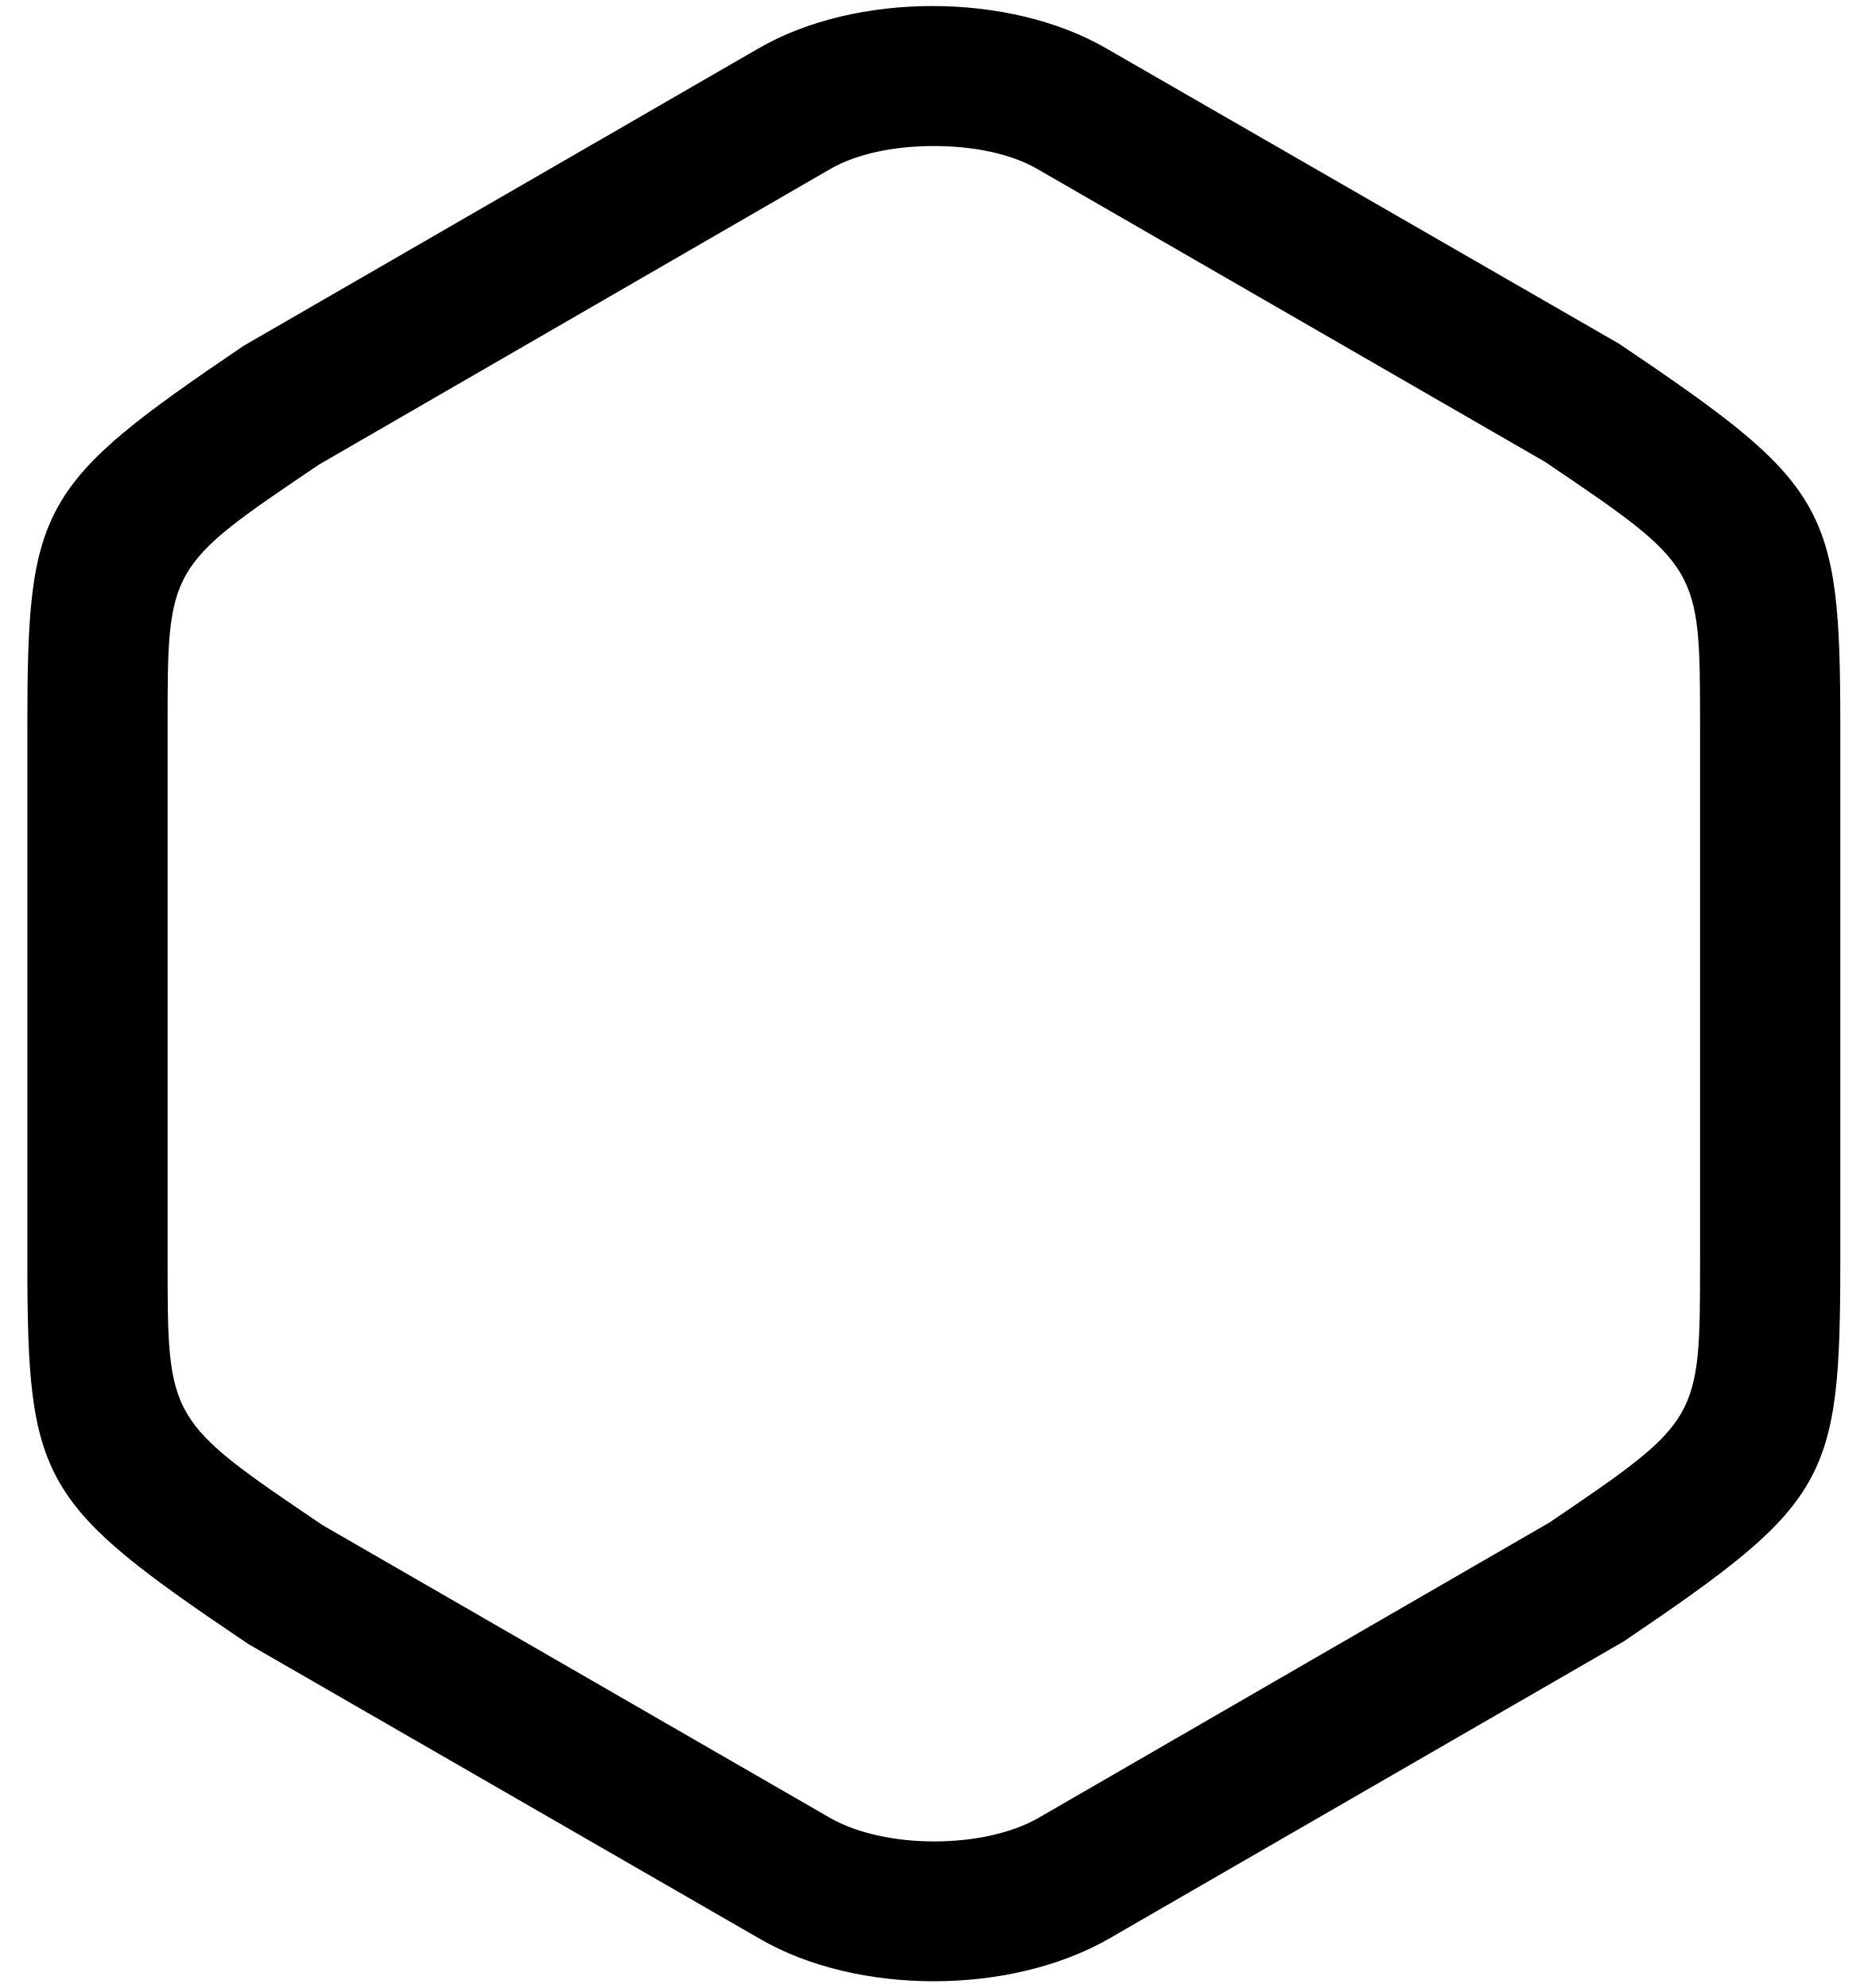
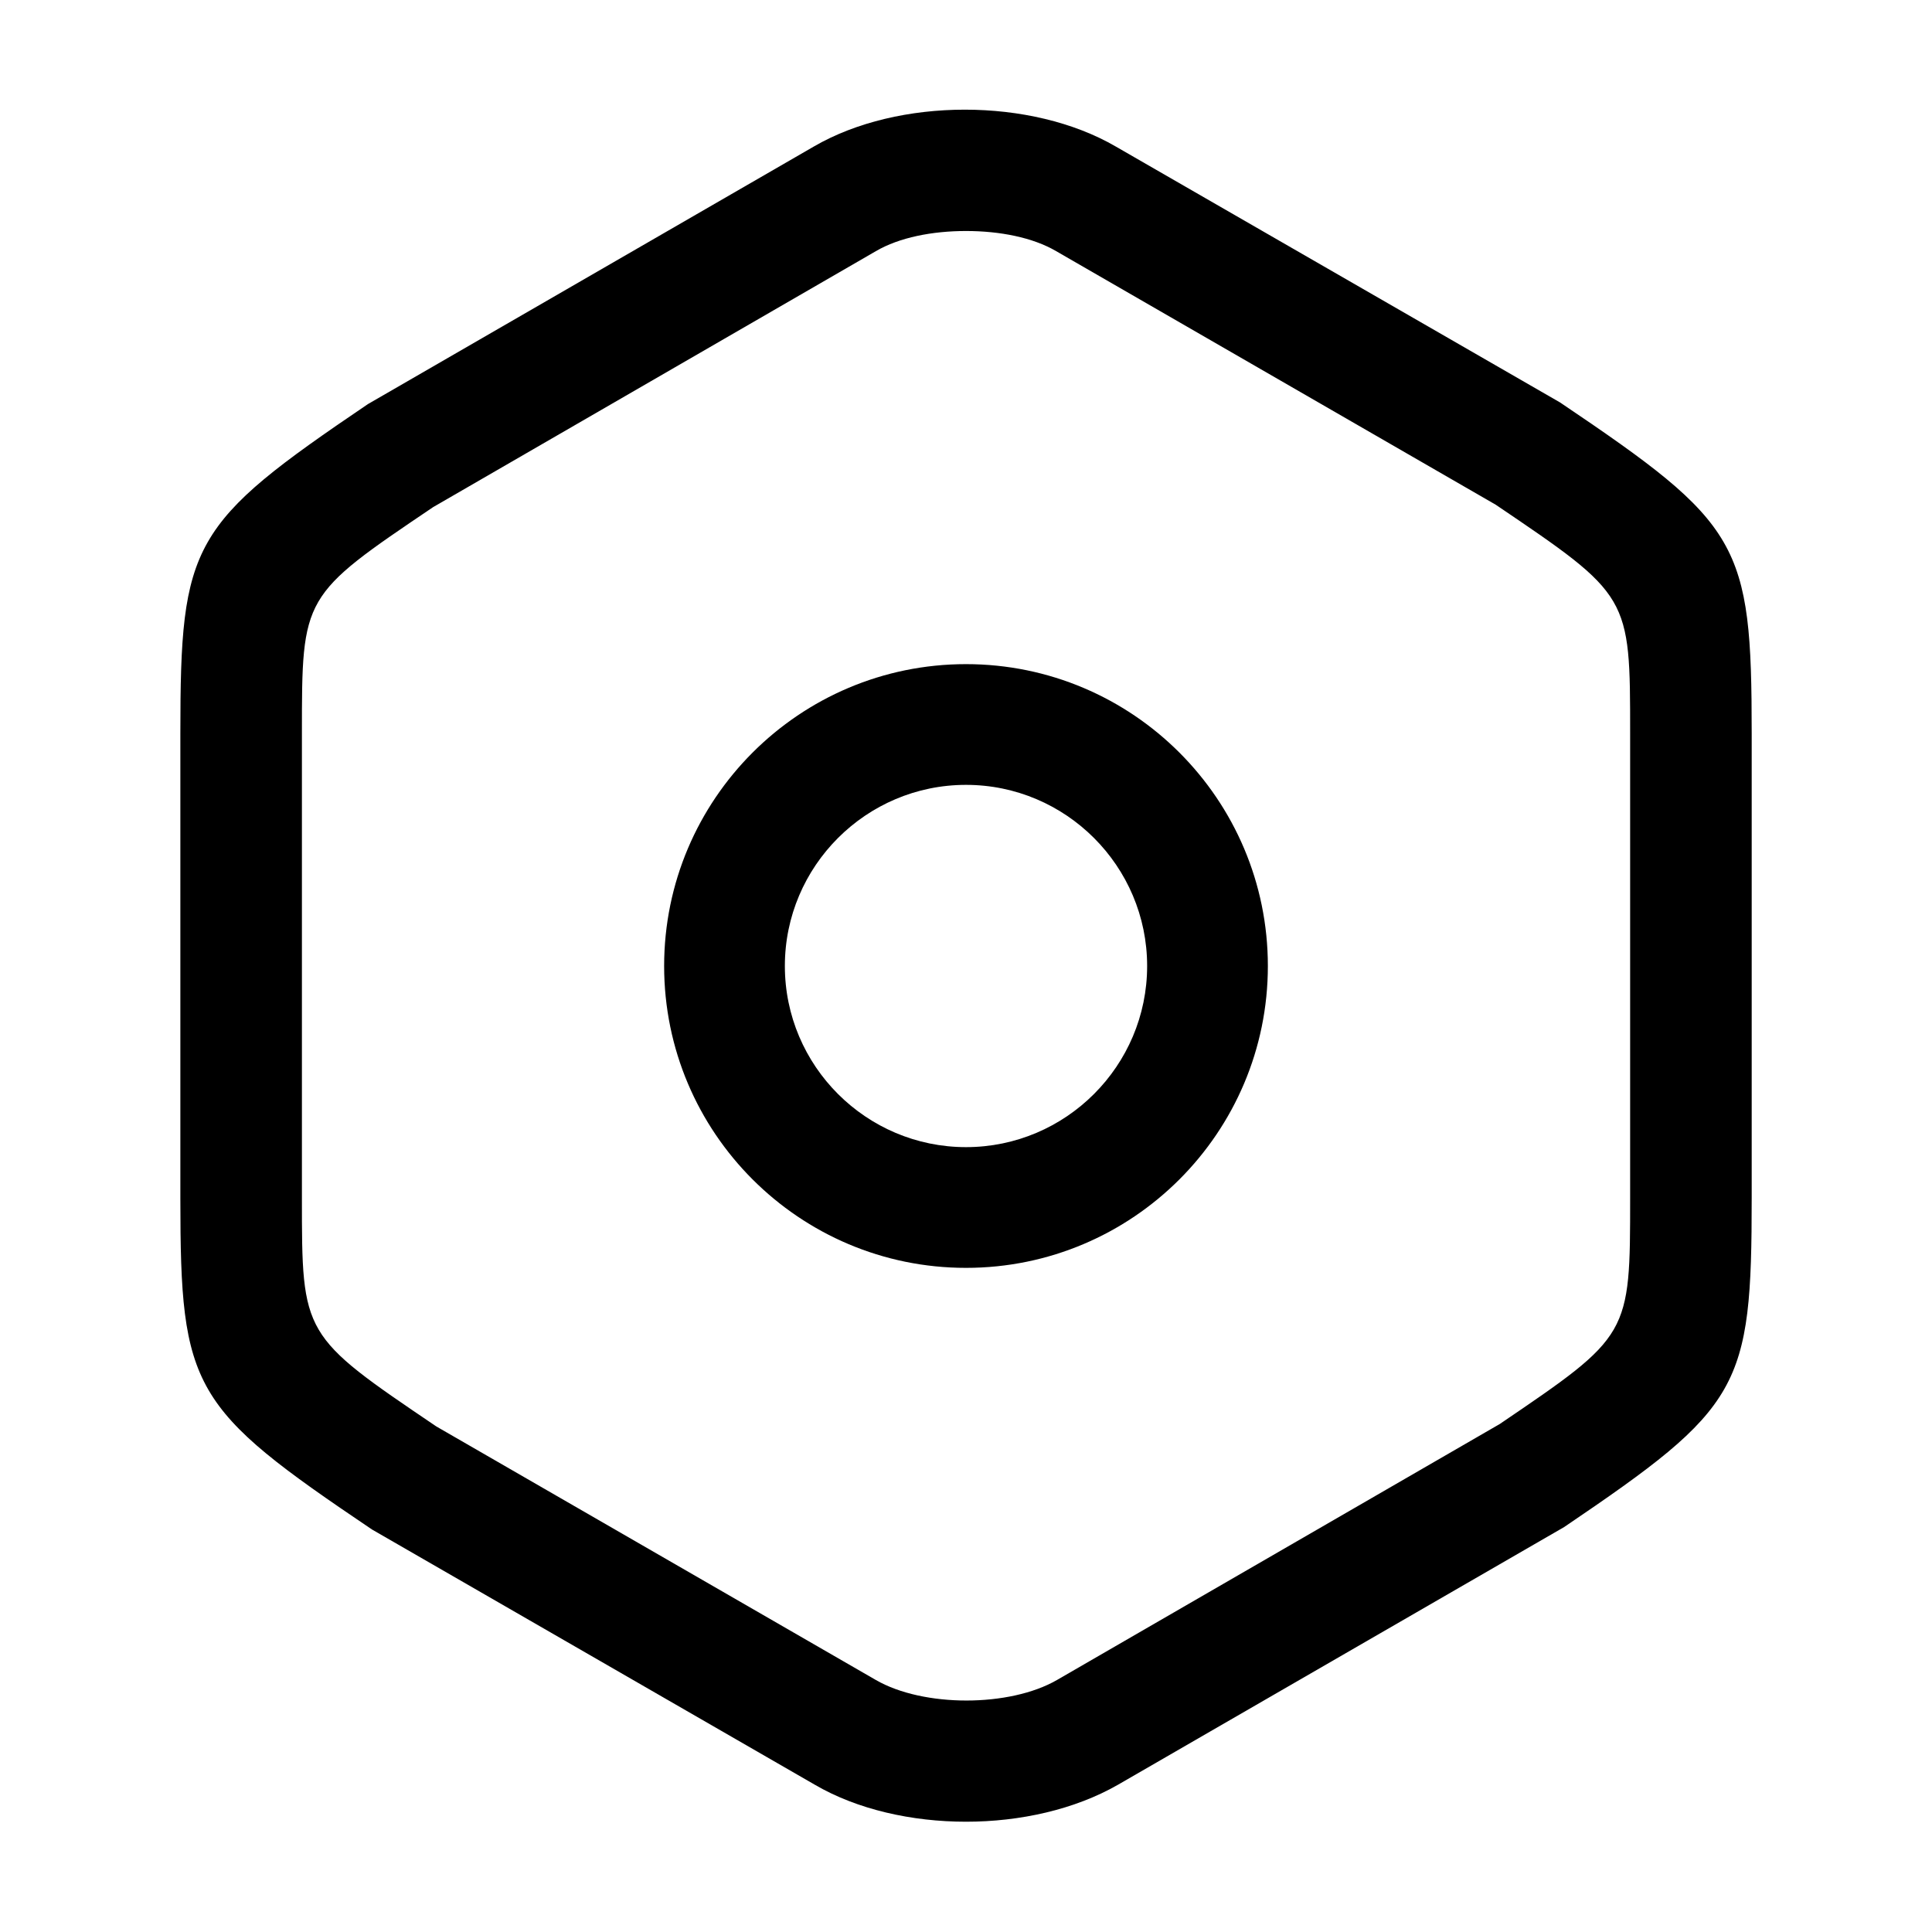
- <svg xmlns="http://www.w3.org/2000/svg" width="31" height="33" viewBox="0 0 31 33" fill="none">
-   <path d="M15.5 32.888C14.467 32.888 13.419 32.656 12.602 32.178L4.123 27.291C0.67 24.963 0.454 24.609 0.454 20.955V12.044C0.454 8.391 0.654 8.036 4.046 5.739L12.586 0.806C14.205 -0.135 16.749 -0.135 18.368 0.806L26.878 5.708C30.331 8.036 30.547 8.391 30.547 12.044V20.94C30.547 24.593 30.346 24.948 26.955 27.245L18.414 32.178C17.581 32.656 16.533 32.888 15.5 32.888ZM15.5 2.424C14.853 2.424 14.221 2.548 13.774 2.81L5.295 7.712C2.782 9.408 2.782 9.408 2.782 12.044V20.94C2.782 23.576 2.782 23.576 5.356 25.318L13.774 30.174C14.683 30.698 16.333 30.698 17.242 30.174L25.721 25.272C28.219 23.576 28.219 23.576 28.219 20.94V12.044C28.219 9.408 28.219 9.408 25.645 7.666L17.227 2.81C16.78 2.548 16.148 2.424 15.5 2.424Z" fill="black" />
+ <svg xmlns="http://www.w3.org/2000/svg" width="37" height="37" viewBox="0 0 37 37" fill="none">
+   <path d="M18.5 34.888C17.467 34.888 16.419 34.656 15.602 34.178L7.123 29.291C3.67 26.963 3.454 26.609 3.454 22.955V14.044C3.454 10.39 3.654 10.036 7.046 7.739L15.586 2.806C17.205 1.865 19.749 1.865 21.368 2.806L29.878 7.708C33.331 10.036 33.547 10.39 33.547 14.044V22.94C33.547 26.593 33.346 26.948 29.955 29.245L21.414 34.178C20.581 34.656 19.533 34.888 18.5 34.888ZM18.5 4.424C17.853 4.424 17.221 4.548 16.774 4.81L8.295 9.712C5.782 11.408 5.782 11.408 5.782 14.044V22.94C5.782 25.576 5.782 25.576 8.356 27.318L16.774 32.174C17.683 32.698 19.333 32.698 20.242 32.174L28.721 27.272C31.219 25.576 31.219 25.576 31.219 22.94V14.044C31.219 11.408 31.219 11.408 28.645 9.666L20.227 4.81C19.78 4.548 19.148 4.424 18.5 4.424Z" fill="black" />
+   <path d="M18.5 24.281C15.309 24.281 12.719 21.691 12.719 18.5C12.719 15.309 15.309 12.719 18.5 12.719C21.691 12.719 24.281 15.309 24.281 18.5C24.281 21.691 21.691 24.281 18.5 24.281ZM18.5 15.031C16.588 15.031 15.031 16.588 15.031 18.5C15.031 20.412 16.588 21.969 18.5 21.969C20.412 21.969 21.969 20.412 21.969 18.5C21.969 16.588 20.412 15.031 18.5 15.031Z" fill="black" />
</svg>
